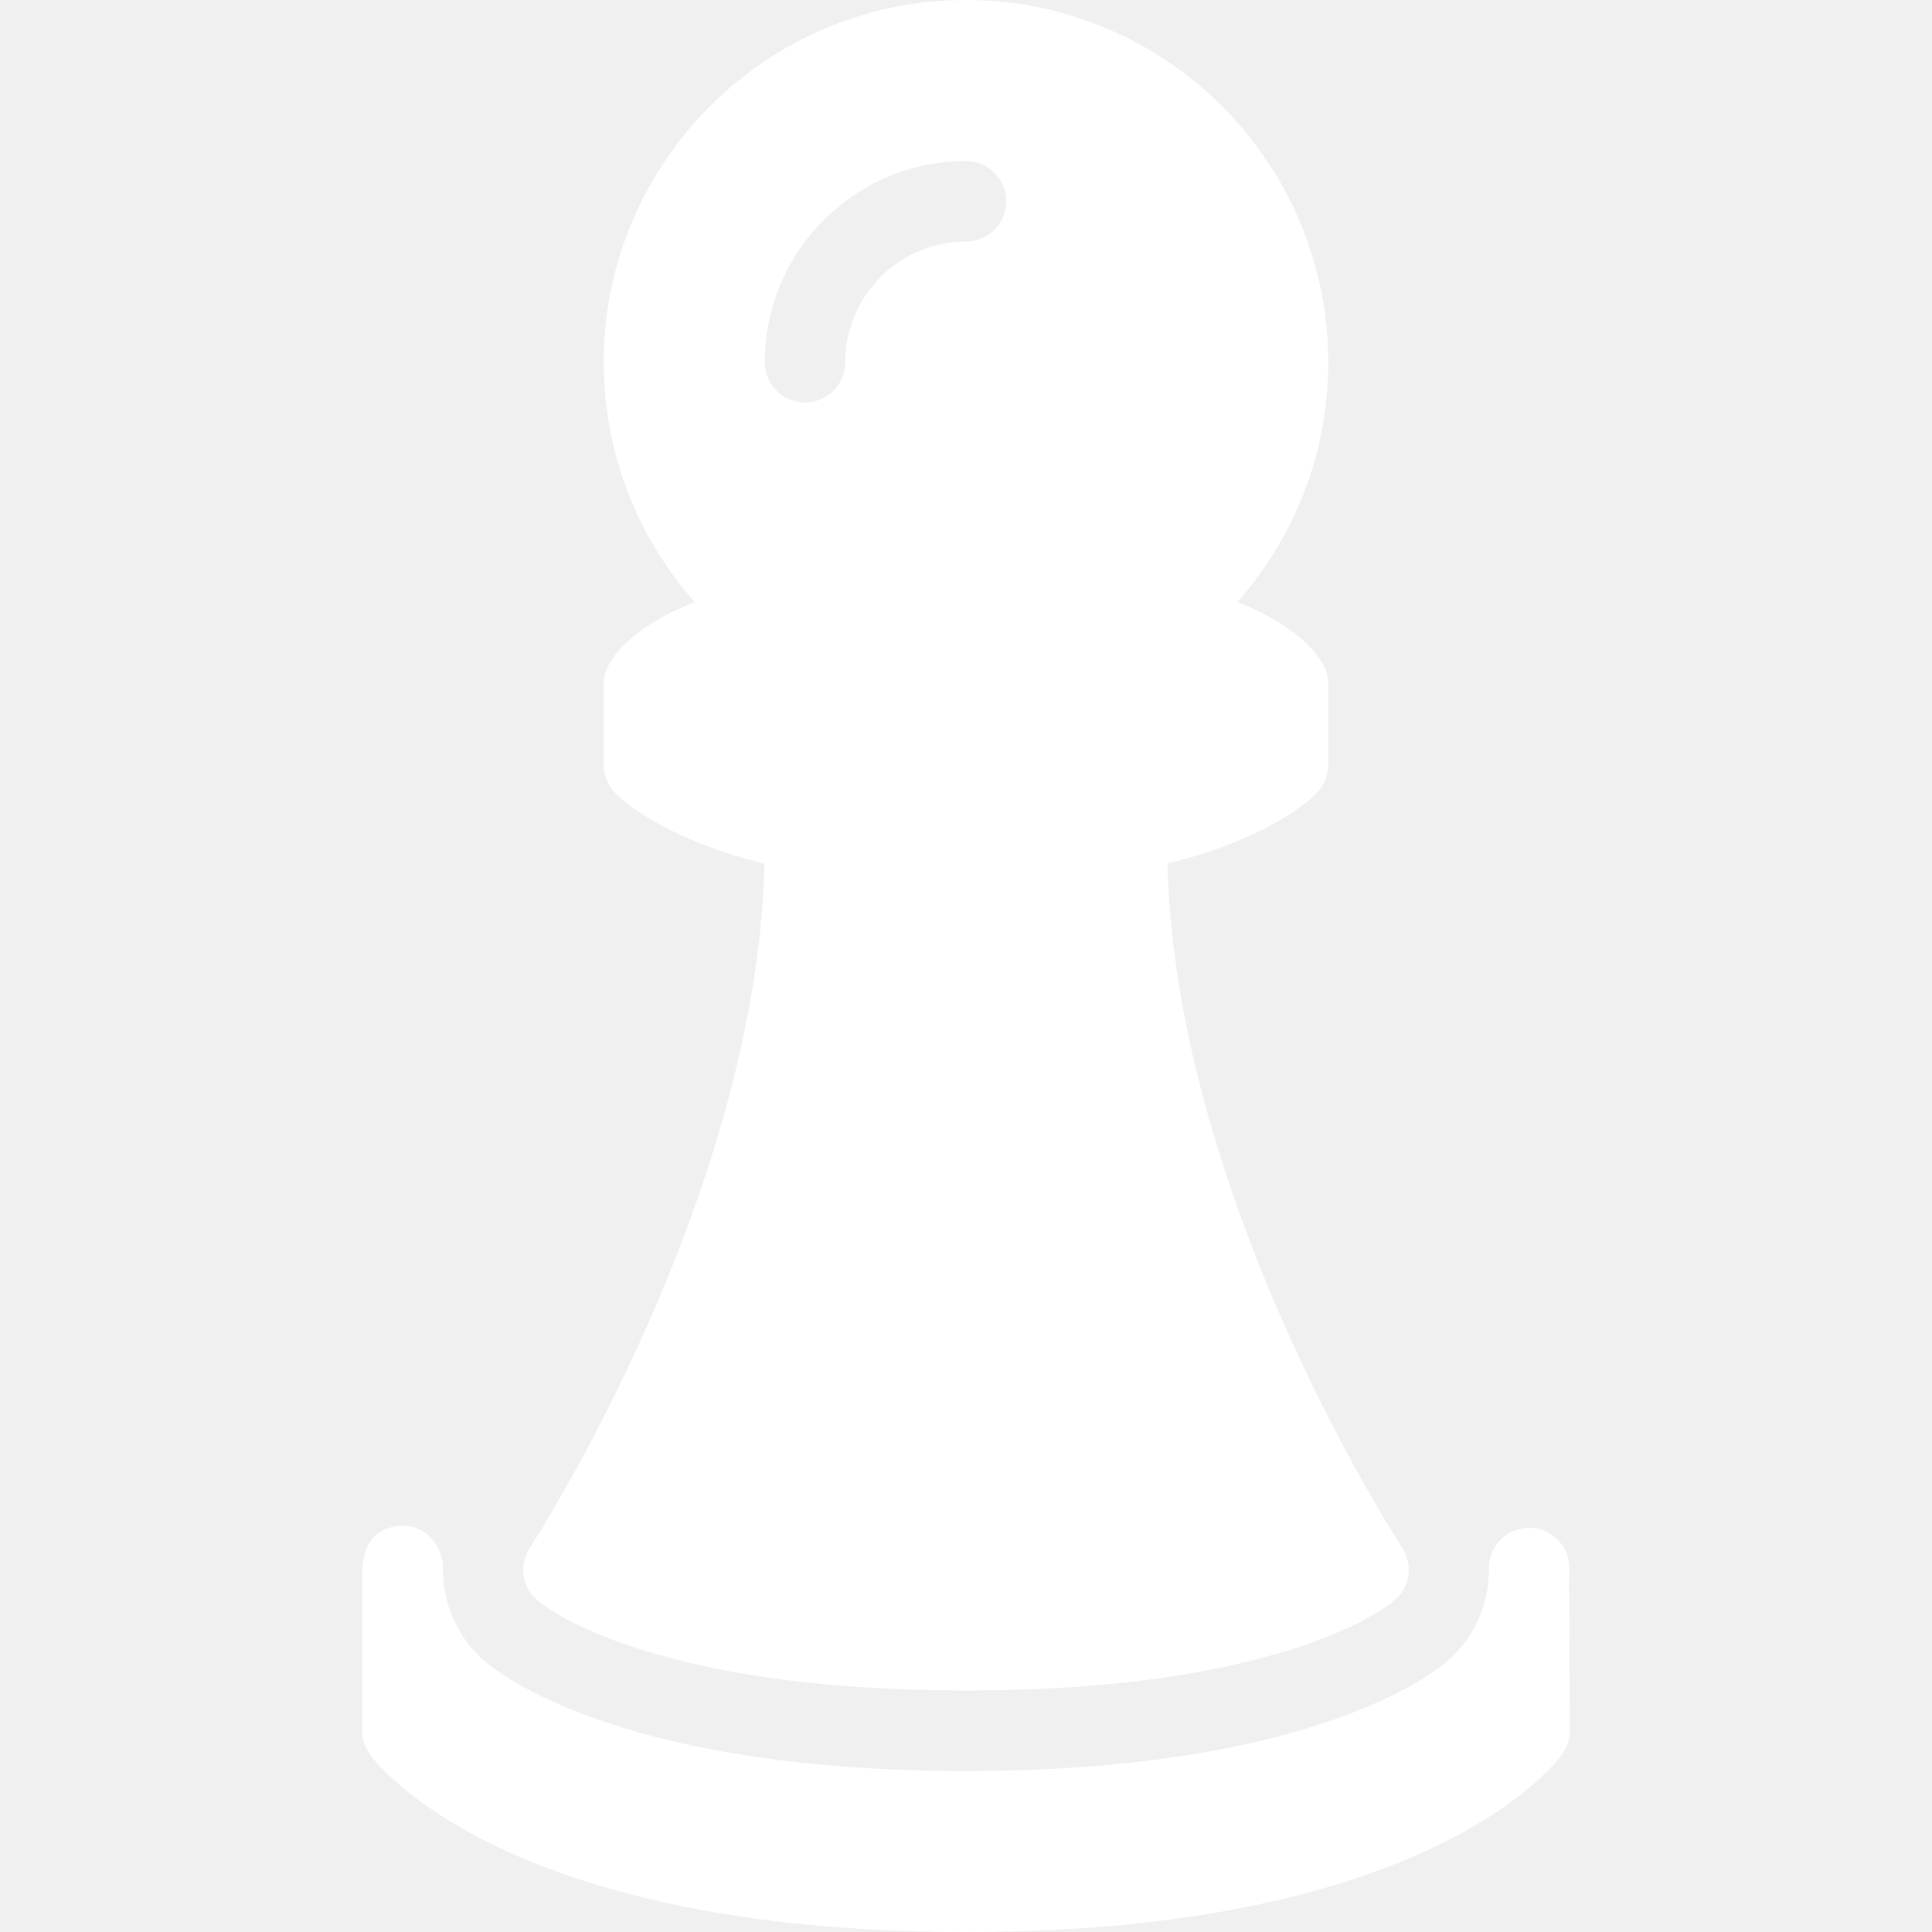
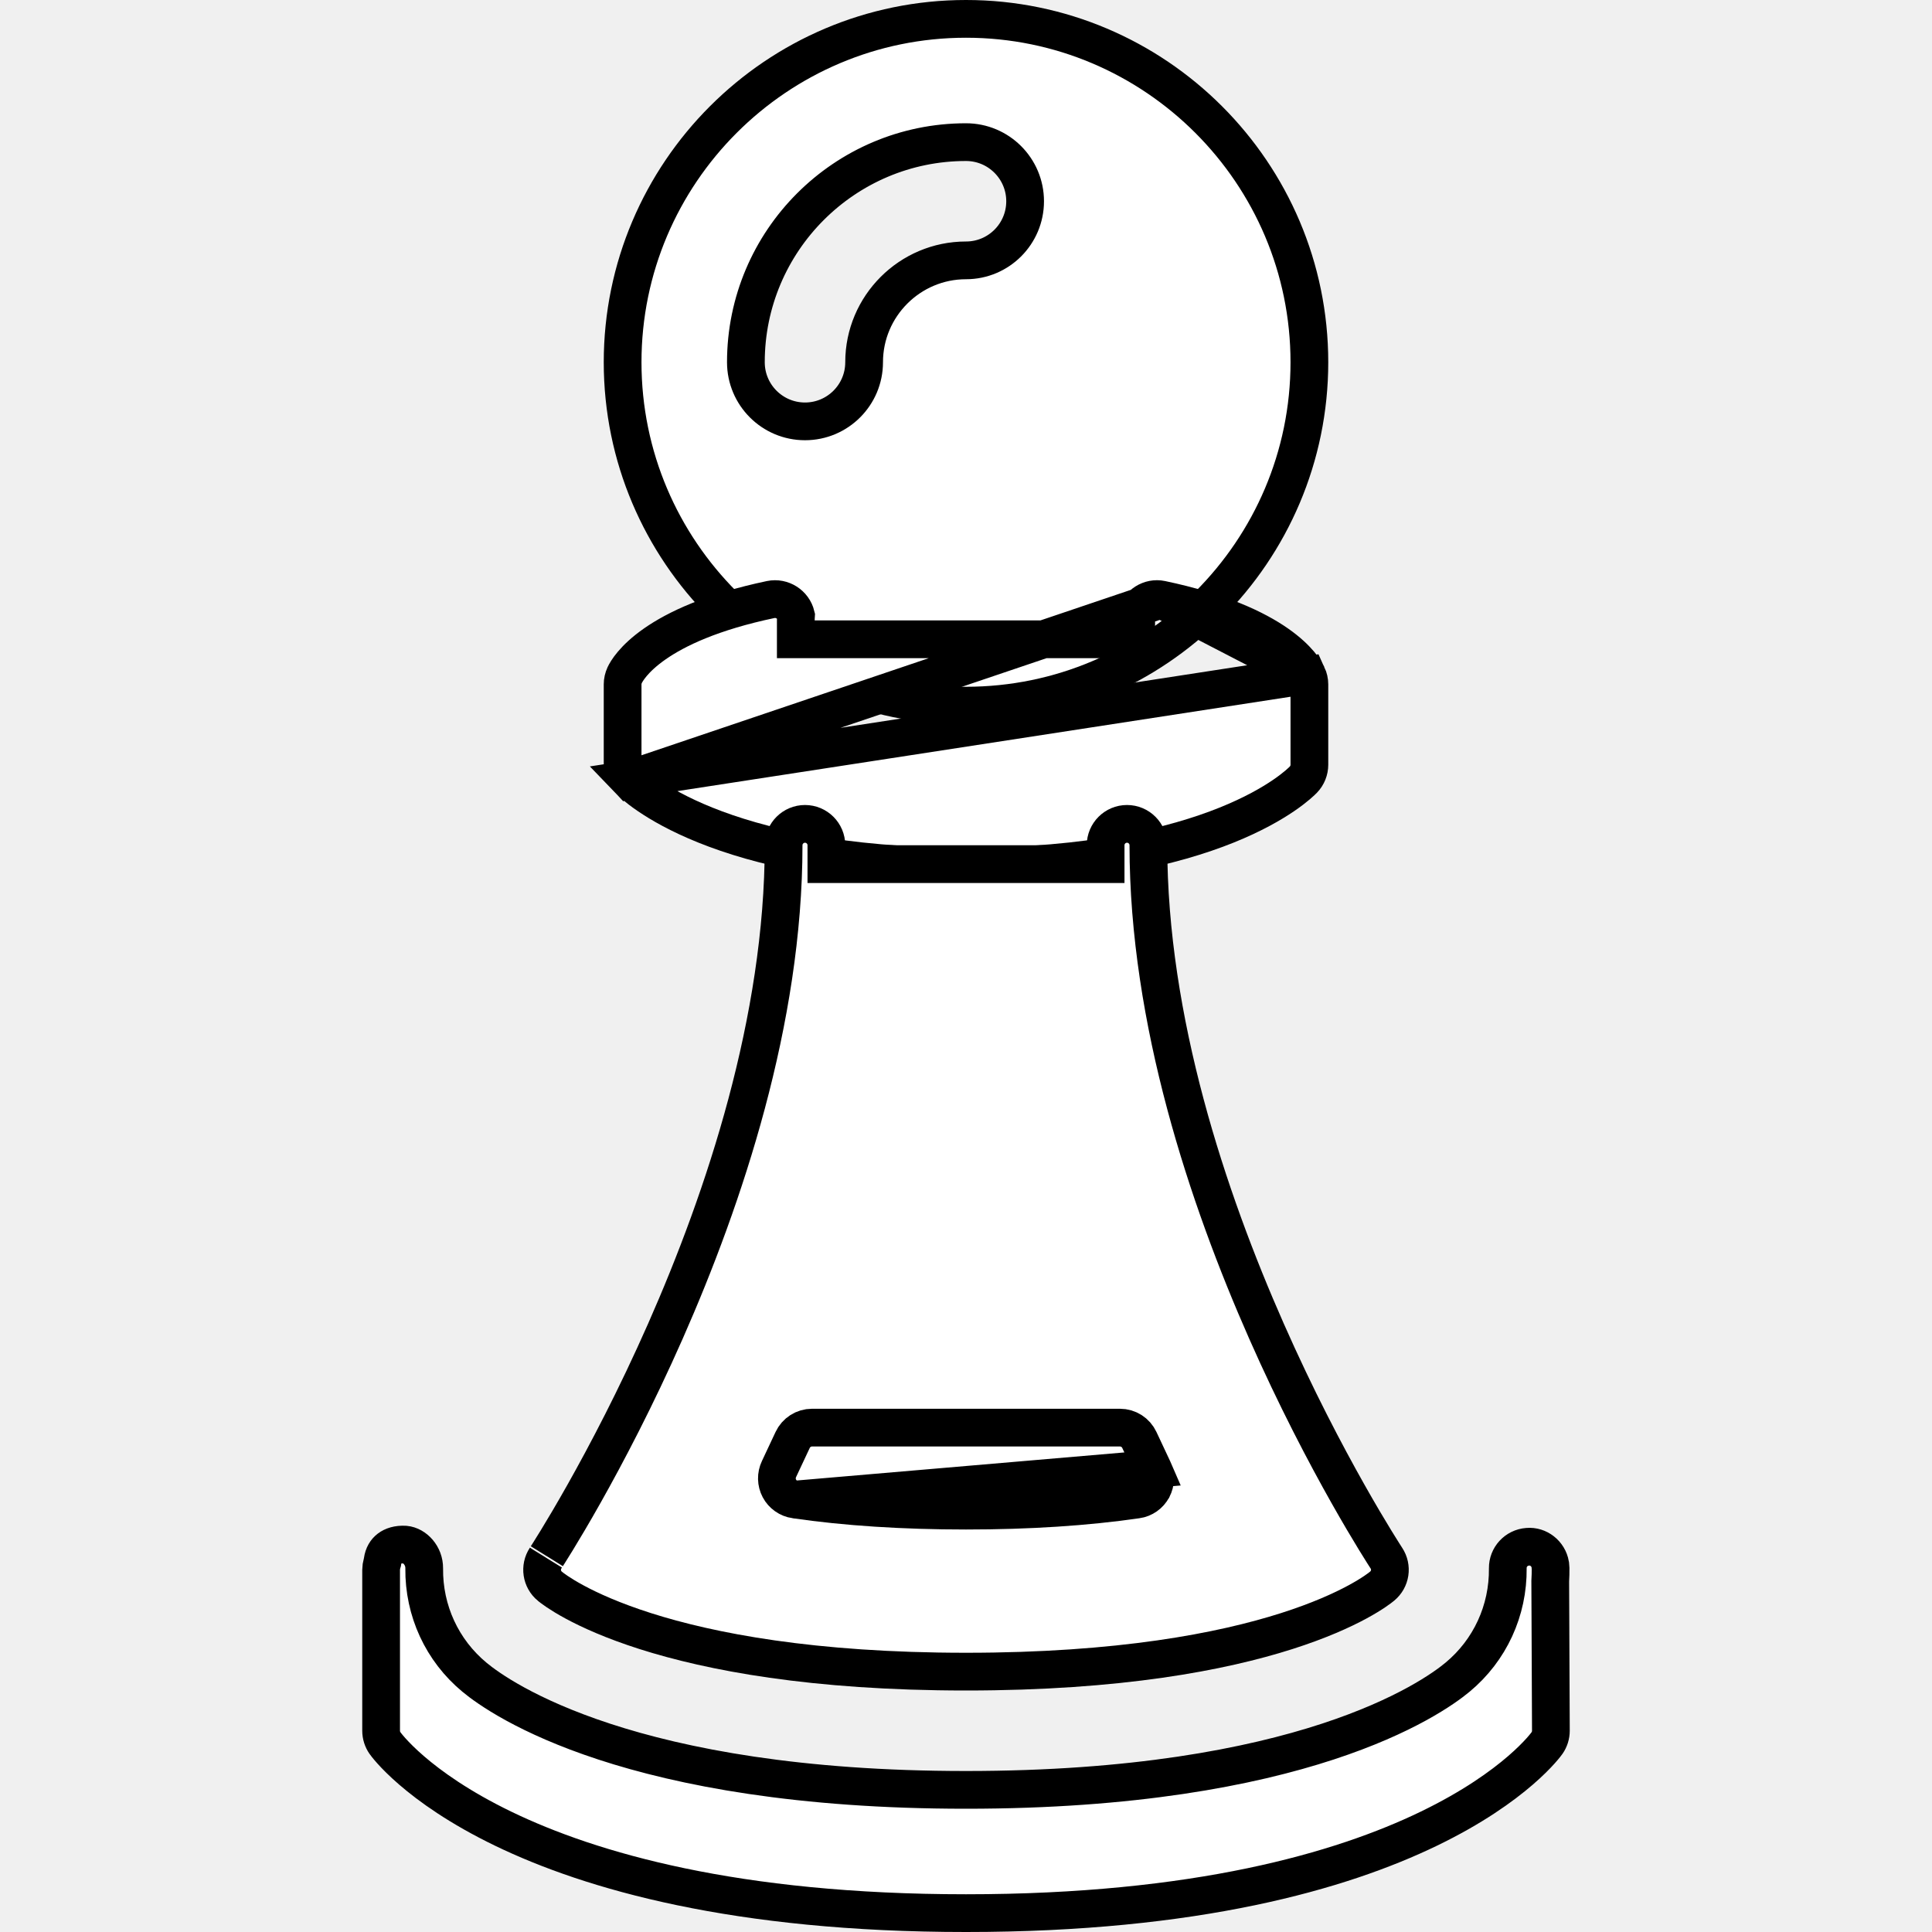
<svg xmlns="http://www.w3.org/2000/svg" width="512" height="512" viewBox="0 0 512 512" fill="none">
  <g clip-path="url(#clip0)">
-     <path d="M256 0C203.072 0 160 43.072 160 96C160 148.928 203.072 192 256 192C308.928 192 352 148.928 352 96C352 43.072 308.928 0 256 0ZM256 64C238.357 64 224 78.357 224 96C224 101.888 219.221 106.667 213.333 106.667C207.445 106.667 202.667 101.888 202.667 96C202.667 66.603 226.582 42.667 256 42.667C261.888 42.667 266.667 47.446 266.667 53.334C266.667 59.222 261.888 64 256 64Z" fill="white" />
-     <path d="M350.976 176.789C349.269 173.162 341.163 160.789 308.757 153.984C303.082 152.789 297.365 156.459 296.128 162.24C295.979 162.987 296.107 163.691 296.107 164.416H215.894C215.894 163.691 216.043 162.965 215.873 162.24C214.636 156.459 208.94 152.811 203.244 153.984C170.817 160.789 162.732 173.163 161.025 176.789C160.364 178.218 160.001 179.754 160.001 181.333V202.666C160.001 205.418 161.068 208.063 162.966 210.047C165.377 212.564 188.502 234.666 256.001 234.666C323.5 234.666 346.625 212.565 349.036 210.047C350.935 208.063 352.001 205.418 352.001 202.666V181.333C352 179.755 351.637 178.219 350.976 176.789Z" fill="white" />
-     <path d="M371.563 410.133C370.944 409.173 309.334 314.858 309.334 224C309.334 218.112 304.555 213.333 298.667 213.333C292.779 213.333 288 218.112 288 224H224C224 218.112 219.221 213.333 213.333 213.333C207.445 213.333 202.666 218.112 202.666 224C202.666 314.688 141.055 409.173 140.437 410.133C137.429 414.677 138.325 420.757 142.549 424.234C145.472 426.645 173.653 448 256 448C338.347 448 366.528 426.645 369.451 424.213C373.675 420.736 374.571 414.677 371.563 410.133Z" fill="white" />
-     <path d="M310.059 387.136L306.475 379.499C304.726 375.744 300.95 373.334 296.811 373.334H215.19C211.051 373.334 207.275 375.745 205.526 379.499L201.942 387.136C200.47 390.208 200.534 393.792 202.134 396.8C203.713 399.787 206.657 401.856 210.027 402.347C223.68 404.331 239.168 405.334 256 405.334C272.832 405.334 288.32 404.331 301.973 402.347C305.344 401.878 308.288 399.787 309.866 396.8C311.467 393.792 311.531 390.208 310.059 387.136Z" fill="white" />
-     <path d="M415.829 419.115C415.893 417.899 415.936 416.683 415.914 415.467L415.807 414.059C414.996 408.491 409.983 404.438 404.436 404.928C398.825 405.355 394.516 410.048 394.58 415.659C394.687 425.387 390.484 434.475 383.081 440.619C377.3 445.44 343.913 469.334 255.998 469.334C168.083 469.334 134.699 445.44 128.939 440.64C121.515 434.496 117.312 425.408 117.419 415.68C117.483 410.069 113.302 404.8 107.691 404.352C101.739 403.989 97.238 407.36 96.448 412.907C96.171 413.845 96 415.04 96 416V458.667C96 460.864 96.683 463.019 97.941 464.811C99.285 466.731 132.544 512 256 512C379.456 512 412.715 466.731 414.059 464.811C415.318 463.019 416 460.864 416 458.667L415.829 419.115Z" fill="white" />
+     <path d="M165 96C165 45.833 205.833 5 256 5C306.167 5 347 45.833 347 96C347 146.167 306.167 187 256 187C205.833 187 165 146.167 165 96ZM229 96C229 81.118 241.118 69 256 69C264.649 69 271.667 61.984 271.667 53.334C271.667 44.685 264.649 37.667 256 37.667C223.819 37.667 197.667 63.843 197.667 96C197.667 104.649 204.683 111.667 213.333 111.667C221.982 111.667 229 104.649 229 96Z" fill="white" stroke="black" stroke-width="10" />
+     <path d="M307.729 158.877L307.727 158.877C304.805 158.261 301.793 160.125 301.057 163.114C301.057 163.125 301.058 163.137 301.058 163.151C301.061 163.233 301.065 163.3 301.071 163.405C301.074 163.46 301.078 163.524 301.082 163.606C301.093 163.808 301.107 164.096 301.107 164.416V169.416H296.107H215.894H210.894V164.416C210.894 164.074 210.911 163.768 210.924 163.561C210.93 163.469 210.935 163.4 210.938 163.344C210.944 163.259 210.947 163.203 210.951 163.141C210.23 160.154 207.237 158.271 204.26 158.88C173.011 165.44 166.449 177.019 165.556 178.903C165.182 179.718 165.001 180.535 165.001 181.333V202.666C165.001 204.124 165.567 205.531 166.577 206.588L307.729 158.877ZM307.729 158.877C338.965 165.437 345.551 177.016 346.444 178.902M307.729 158.877L346.444 178.902M346.444 178.902C346.819 179.719 347 180.538 347.001 181.336V202.666C347.001 204.126 346.435 205.533 345.425 206.589C344.06 208.014 322.293 229.666 256.001 229.666C189.71 229.666 167.942 208.014 166.577 206.588L346.444 178.902ZM210.954 163.022C210.954 163.022 210.954 163.025 210.954 163.03C210.954 163.025 210.954 163.022 210.954 163.022Z" fill="white" stroke="black" stroke-width="10" />
+     <path d="M367.361 412.843L367.377 412.868L367.394 412.893C368.99 415.305 368.518 418.505 366.273 420.353L366.263 420.361L366.253 420.369C364.426 421.889 337.465 443 256 443C174.543 443 147.569 421.893 145.731 420.377L145.727 420.374C143.485 418.528 143.008 415.307 144.606 412.893L144.624 412.866L144.641 412.839C144.634 412.851 144.752 412.668 144.877 412.474C145.017 412.256 145.214 411.948 145.463 411.554C145.961 410.767 146.668 409.636 147.554 408.187C149.326 405.289 151.814 401.113 154.778 395.851C160.702 385.331 168.539 370.45 176.358 352.733C191.952 317.396 207.666 270.358 207.666 224C207.666 220.873 210.206 218.333 213.333 218.333C216.46 218.333 219 220.873 219 224V229H224H288H293V224C293 220.873 295.54 218.333 298.667 218.333C301.794 218.333 304.334 220.873 304.334 224C304.334 270.442 320.047 317.481 335.642 352.798C343.461 370.505 351.298 385.371 357.223 395.878C360.187 401.133 362.675 405.303 364.447 408.197C365.333 409.644 366.04 410.773 366.539 411.559C366.788 411.952 366.985 412.26 367.125 412.478C367.179 412.562 367.233 412.645 367.275 412.711C367.328 412.793 367.364 412.847 367.361 412.843Z" fill="white" stroke="black" stroke-width="10" />
+     <path d="M305.541 389.278L305.533 389.26L301.949 381.623L301.946 381.617L301.943 381.61C301.013 379.614 299.002 378.334 296.811 378.334H215.19C212.999 378.334 210.988 379.614 210.058 381.611L210.052 381.623L210.052 381.623L206.468 389.26L206.46 389.278L206.451 389.297C205.66 390.947 205.7 392.858 206.548 394.452L206.554 394.463L206.554 394.463C207.38 396.026 208.941 397.135 210.746 397.399L305.541 389.278ZM305.541 389.278L305.55 389.297M305.541 389.278L305.55 389.297M305.55 389.297C306.341 390.947 306.301 392.857 305.452 394.451L305.449 394.458L305.445 394.464C304.609 396.046 303.045 397.15 301.284 397.395L301.269 397.397M305.55 389.297L301.269 397.397M301.269 397.397L301.254 397.399M301.269 397.397L301.254 397.399M301.254 397.399C287.885 399.342 272.643 400.334 256 400.334C239.358 400.334 224.116 399.342 210.748 397.399L301.254 397.399Z" fill="white" stroke="black" stroke-width="10" />
+     <path d="M410.836 418.852L410.828 418.994L410.829 419.137L411 458.667C411 458.669 411 458.671 411 458.674C410.999 459.84 410.634 460.989 409.968 461.937L409.963 461.944C409.679 462.348 378.055 507 256 507C133.945 507 102.321 462.348 102.037 461.944L102.033 461.938C101.365 460.987 101 459.834 101 458.667V416C101 415.518 101.102 414.8 101.243 414.323L101.347 413.973L101.398 413.612C101.618 412.066 102.297 411.047 103.153 410.399C104.03 409.734 105.404 409.232 107.335 409.34C109.935 409.574 112.458 412.264 112.419 415.623L112.419 415.625C112.296 426.847 117.153 437.373 125.745 444.487C132.578 450.179 167.168 474.334 255.998 474.334C344.833 474.334 379.425 450.176 386.278 444.463C394.846 437.35 399.703 426.826 399.58 415.604L399.58 415.602C399.546 412.638 401.822 410.141 404.815 409.914L404.846 409.911L404.876 409.909C407.659 409.663 410.332 411.691 410.836 414.636L410.917 415.696C410.93 416.699 410.895 417.737 410.836 418.852Z" fill="white" stroke="black" stroke-width="10" />
  </g>
  <defs>
    <clipPath id="clip0">
      <rect width="512" height="512" fill="white" />
    </clipPath>
  </defs>
</svg>
